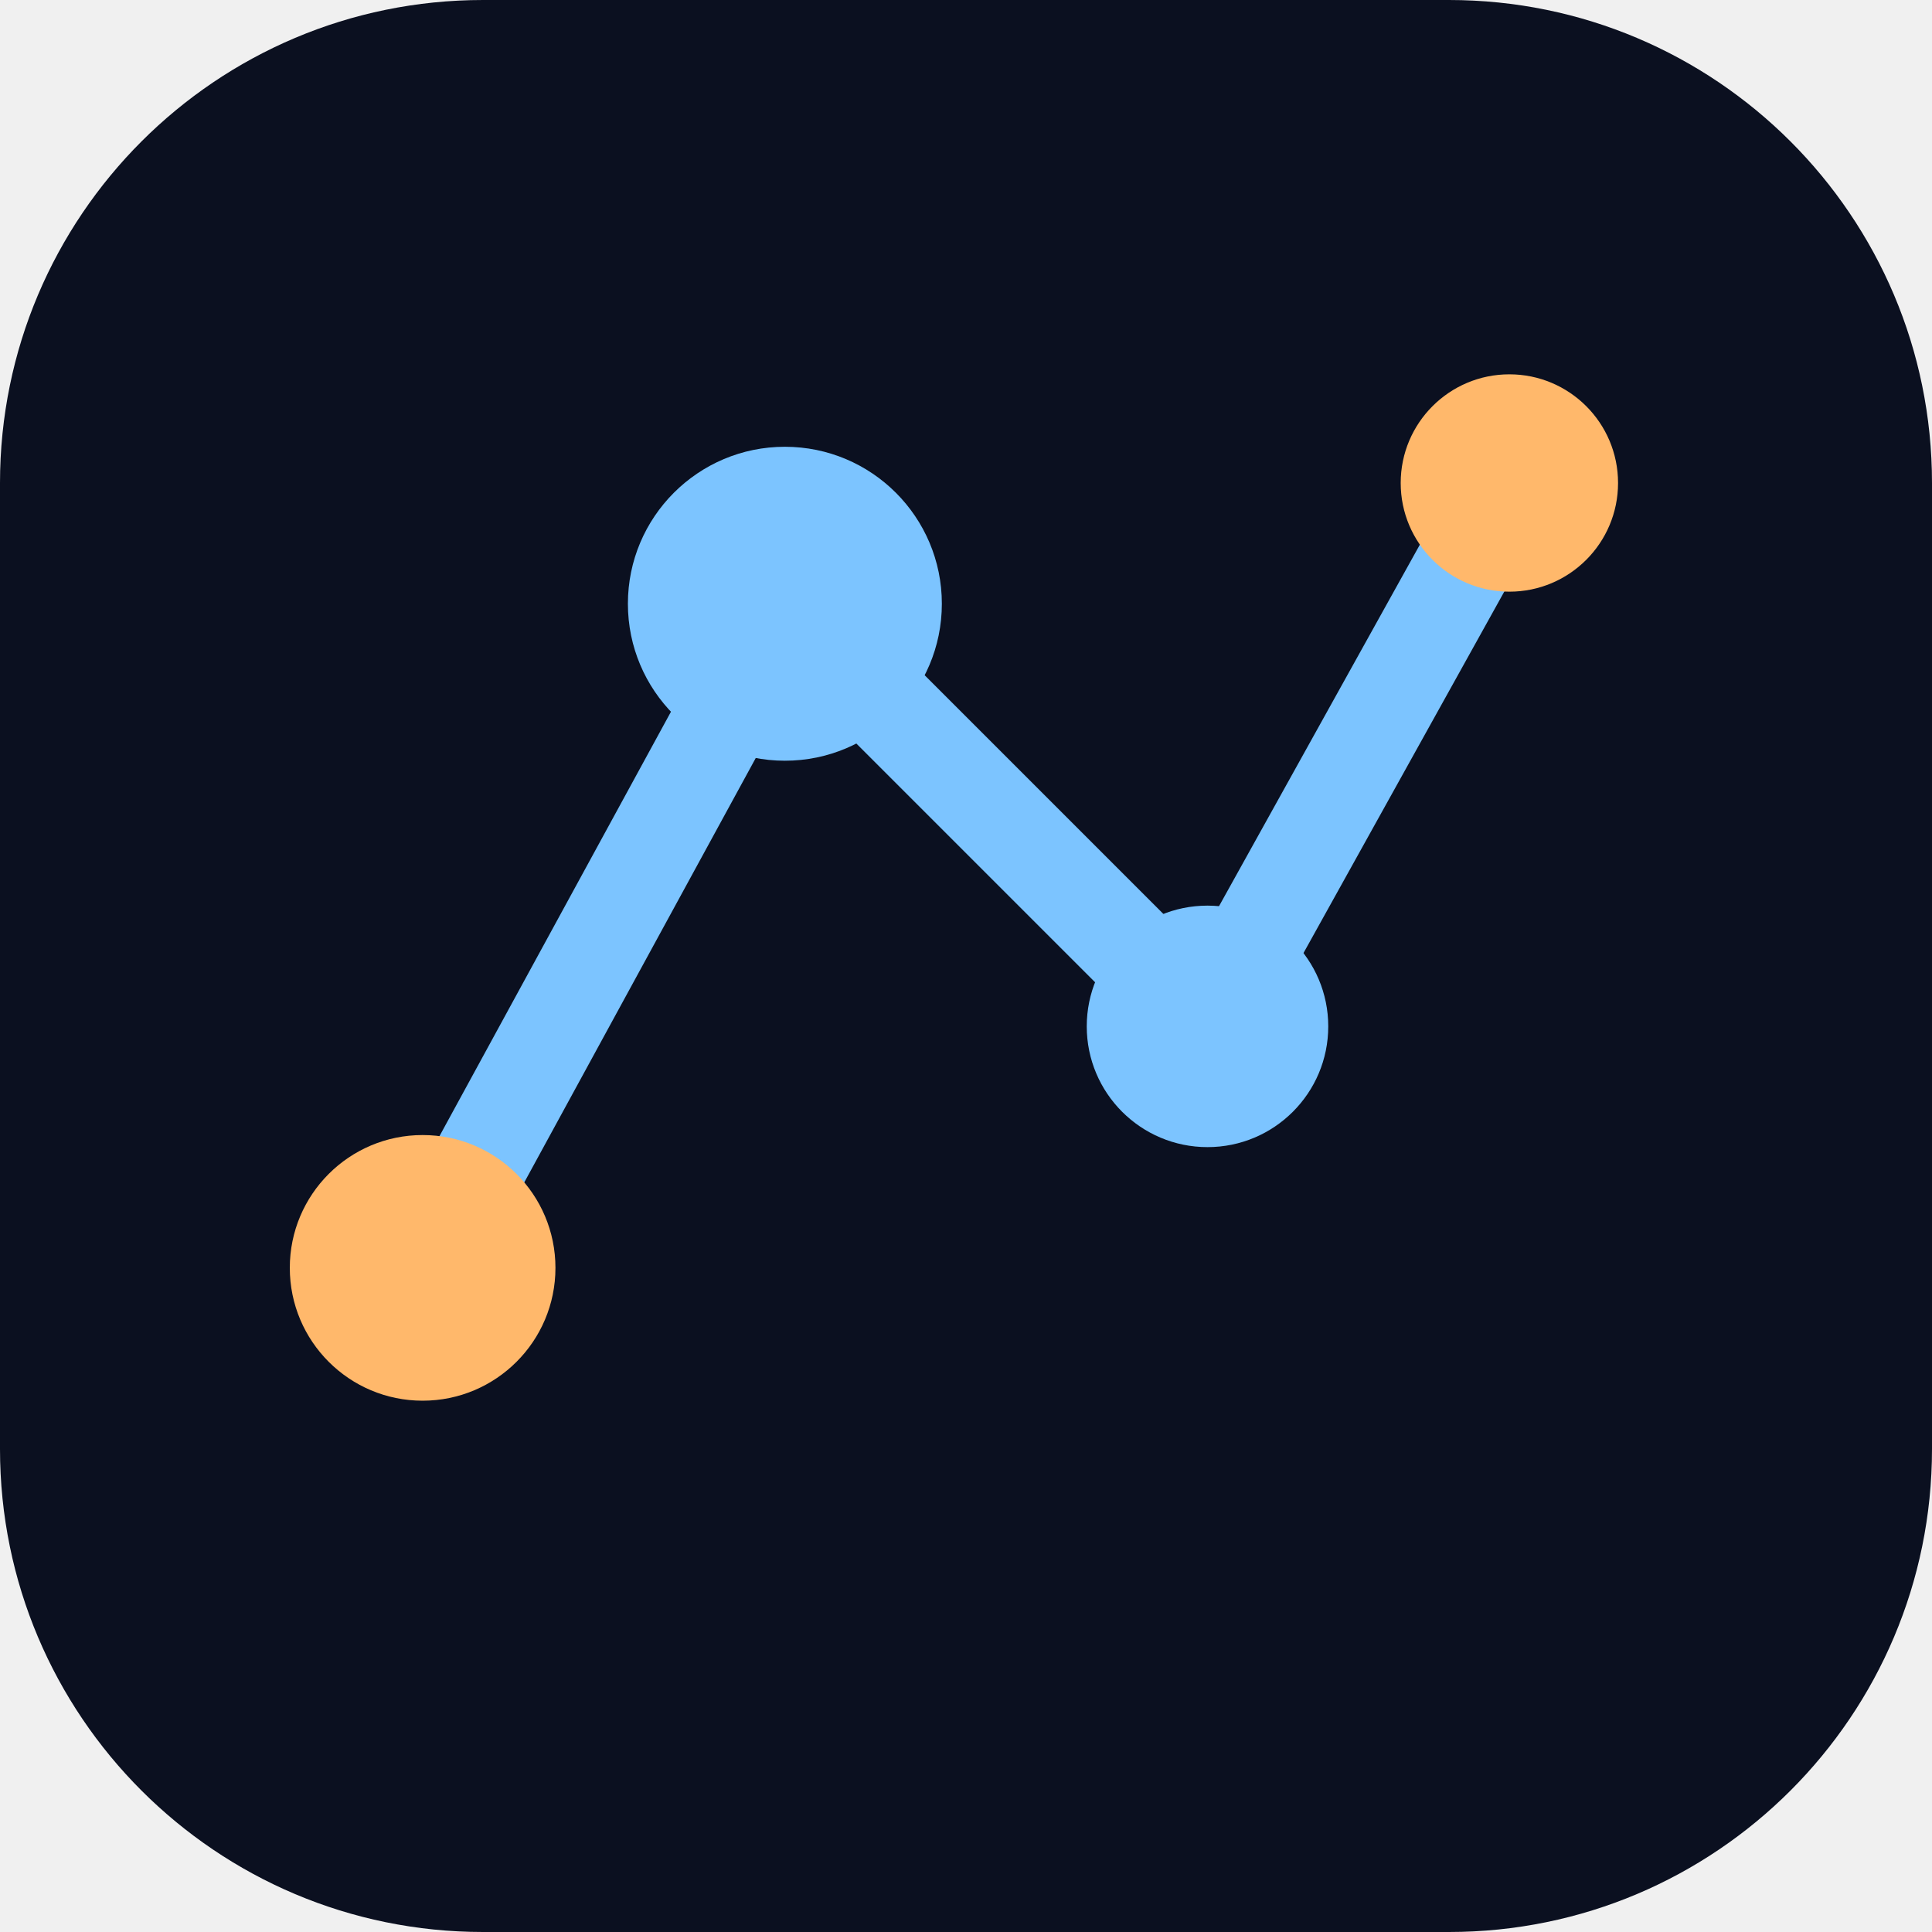
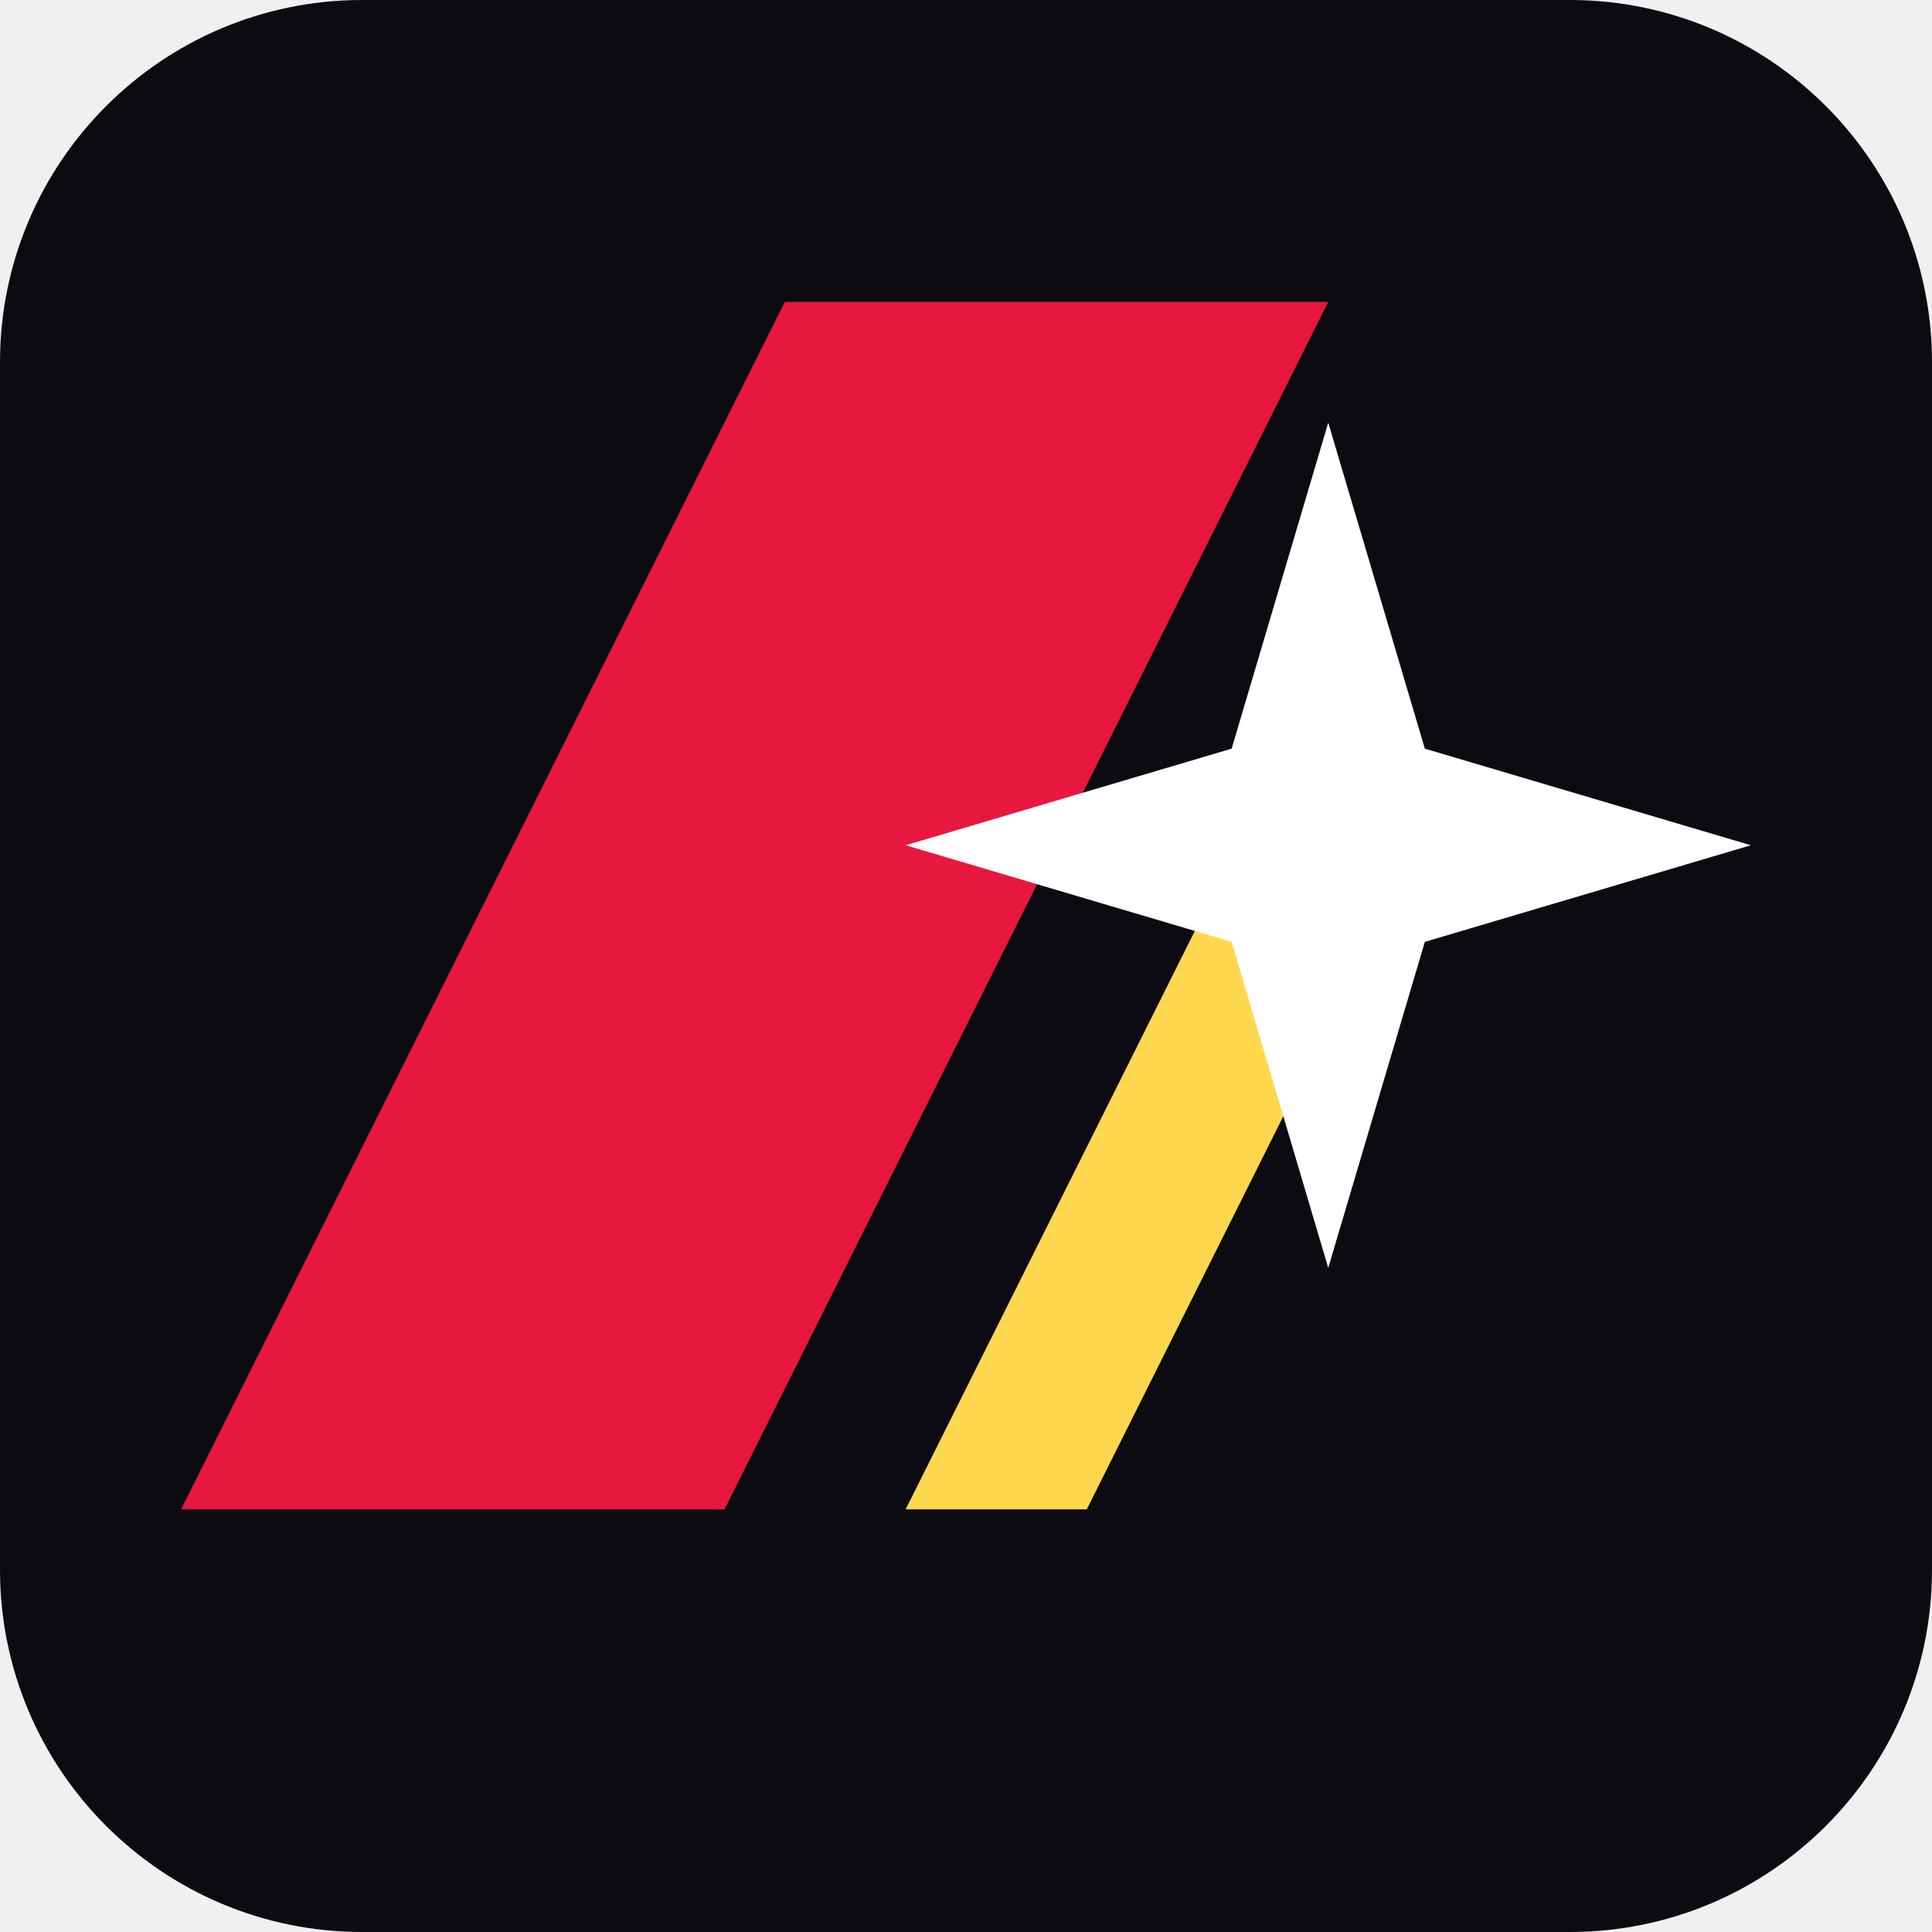
- <svg xmlns="http://www.w3.org/2000/svg" viewBox="0 0 32 32">
-   <rect width="32" height="32" rx="8" fill="#0b1020" />
-   <path d="M7 21 L13 10 L20 17 L25 8" fill="none" stroke="#7cc4ff" stroke-width="1.6" />
-   <circle cx="7" cy="21" r="2.2" fill="#ffb86b" />
-   <circle cx="13" cy="10" r="2.6" fill="#7cc4ff" />
-   <circle cx="20" cy="17" r="2" fill="#7cc4ff" />
-   <circle cx="25" cy="8" r="1.8" fill="#ffb86b" />
+ <svg xmlns="http://www.w3.org/2000/svg" viewBox="0 0 64 64">
+   <rect width="64" height="64" rx="12" fill="#0b0b11" />
+   <path d="M6 50 L26 10 L44 10 L24 50 Z" fill="#e8173f" />
+   <path d="M30 50 L40 30 L46 30 L36 50 Z" fill="#ffd84d" />
+   <path d="M44 14 L47.2 24.8 L58 28 L47.2 31.2 L44 42 L40.8 31.2 L30 28 L40.8 24.8 Z" fill="#ffffff" />
</svg>
